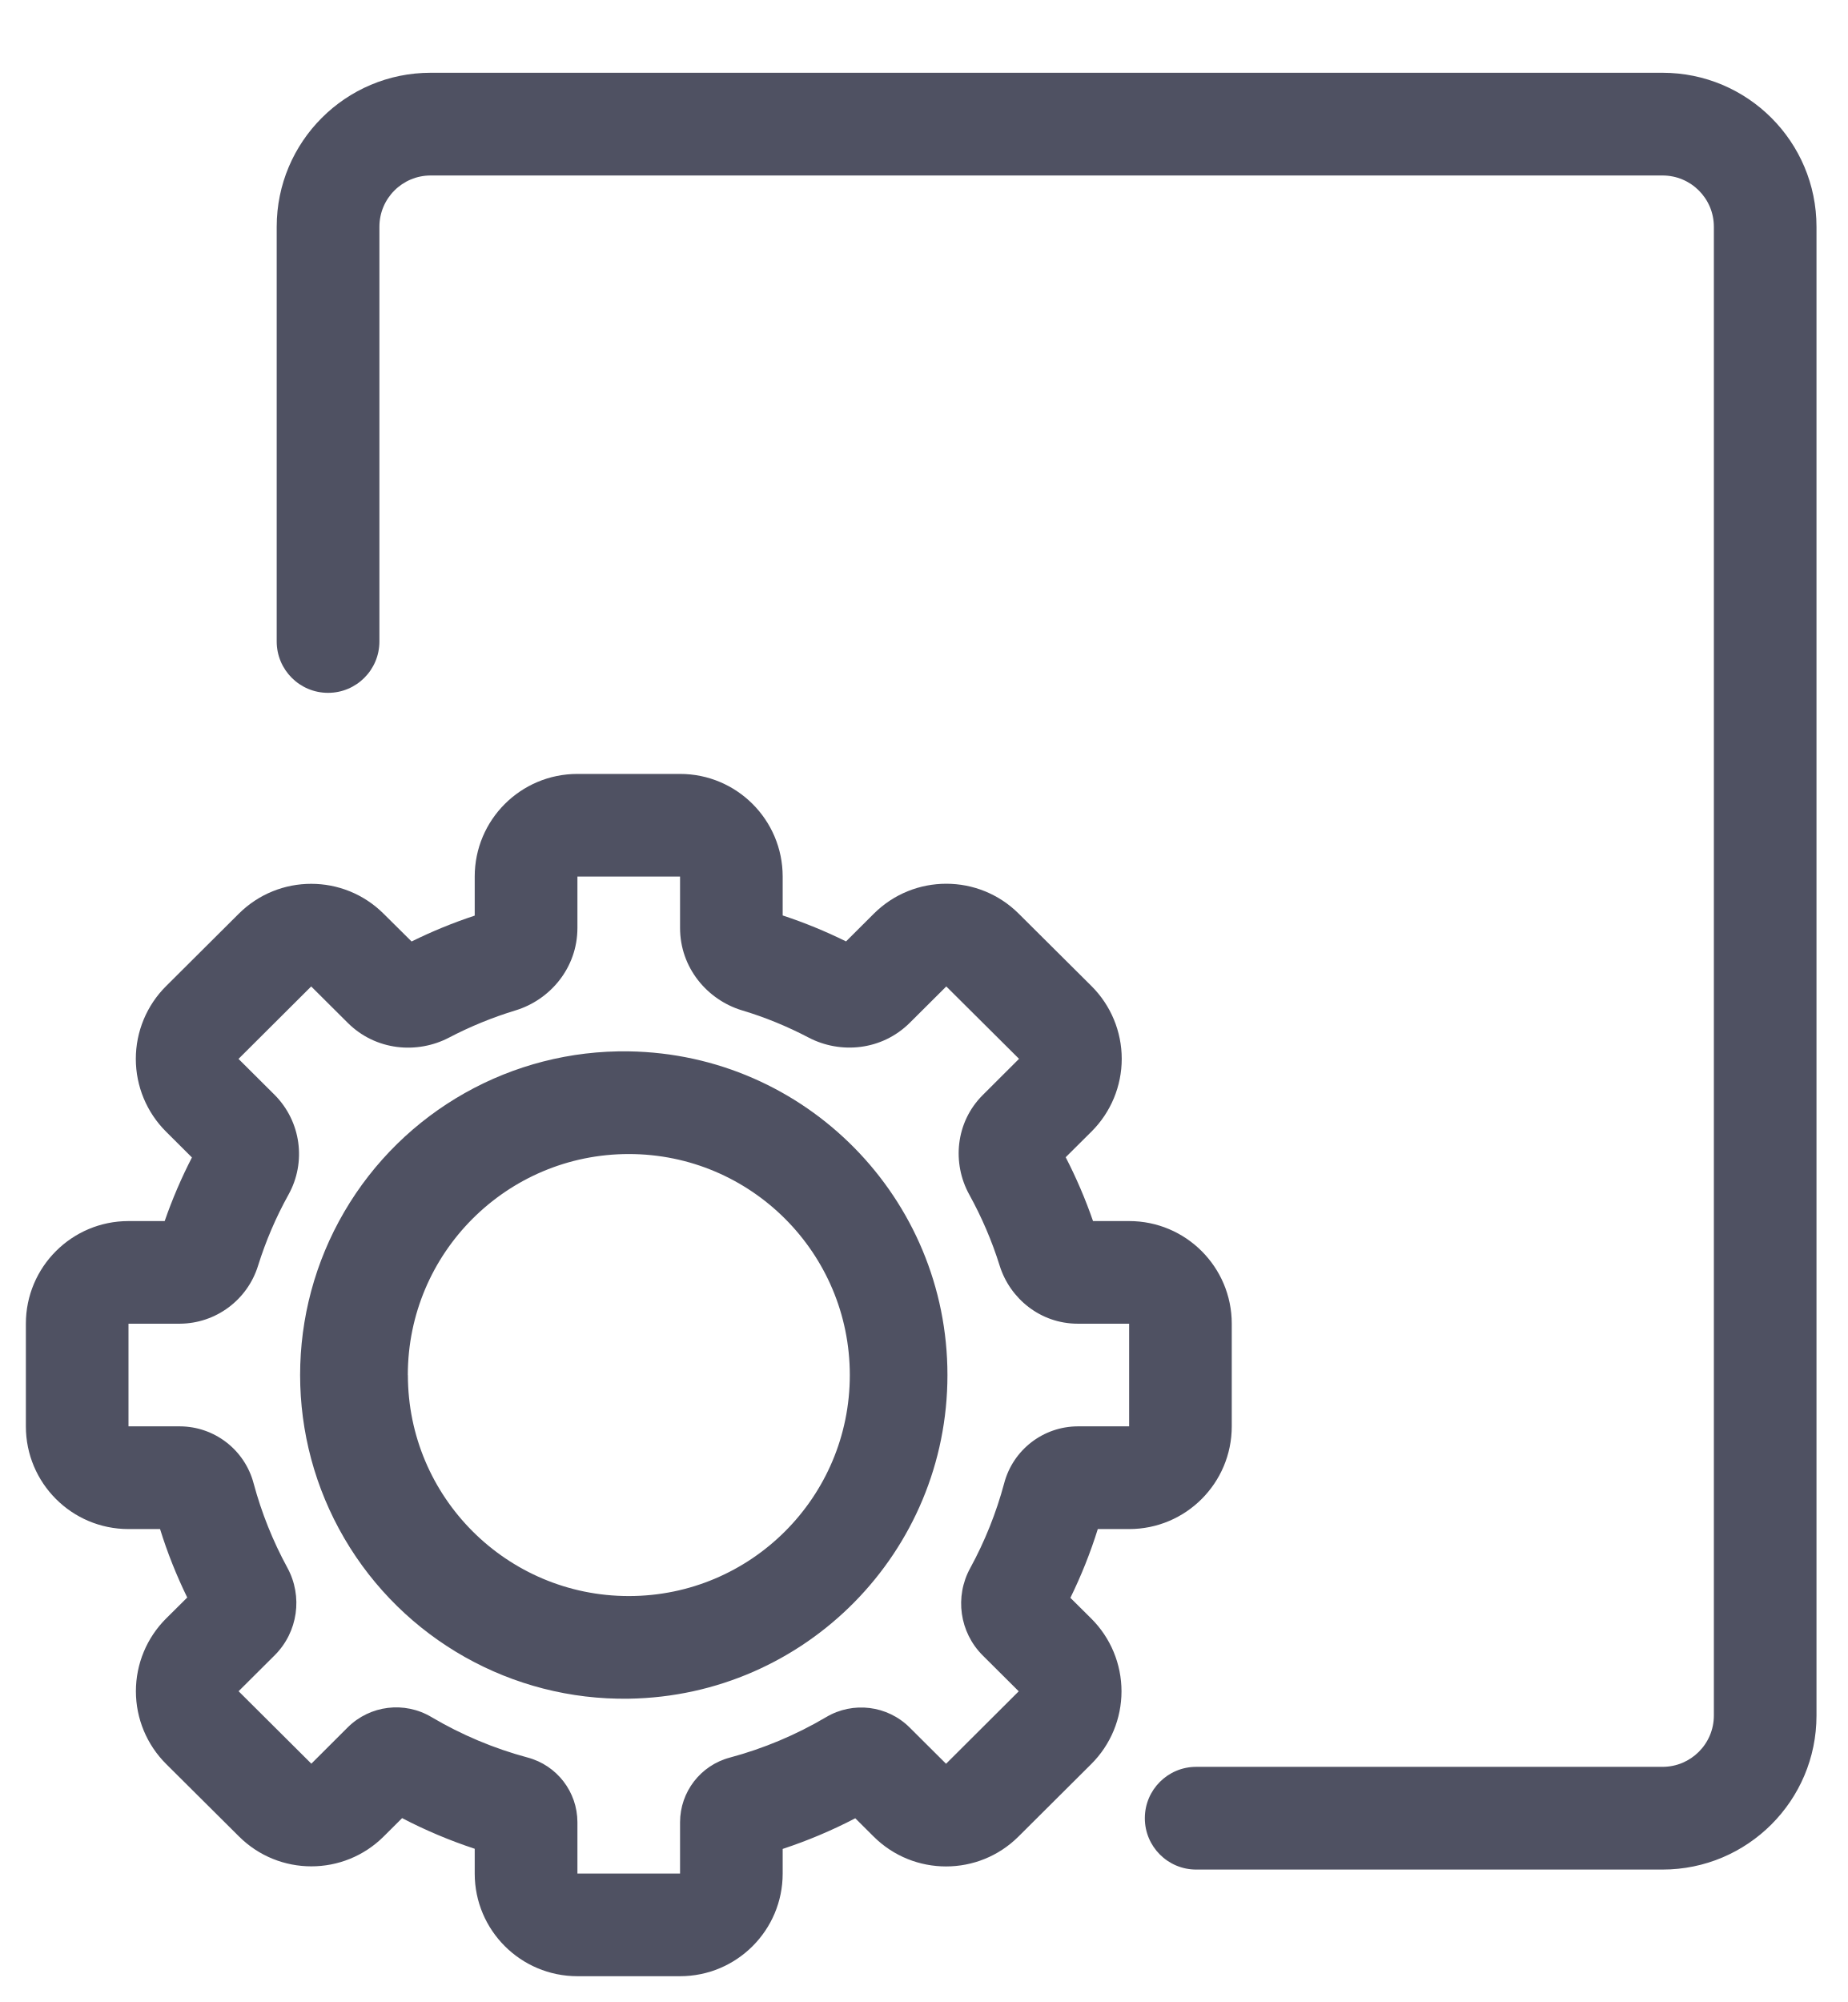
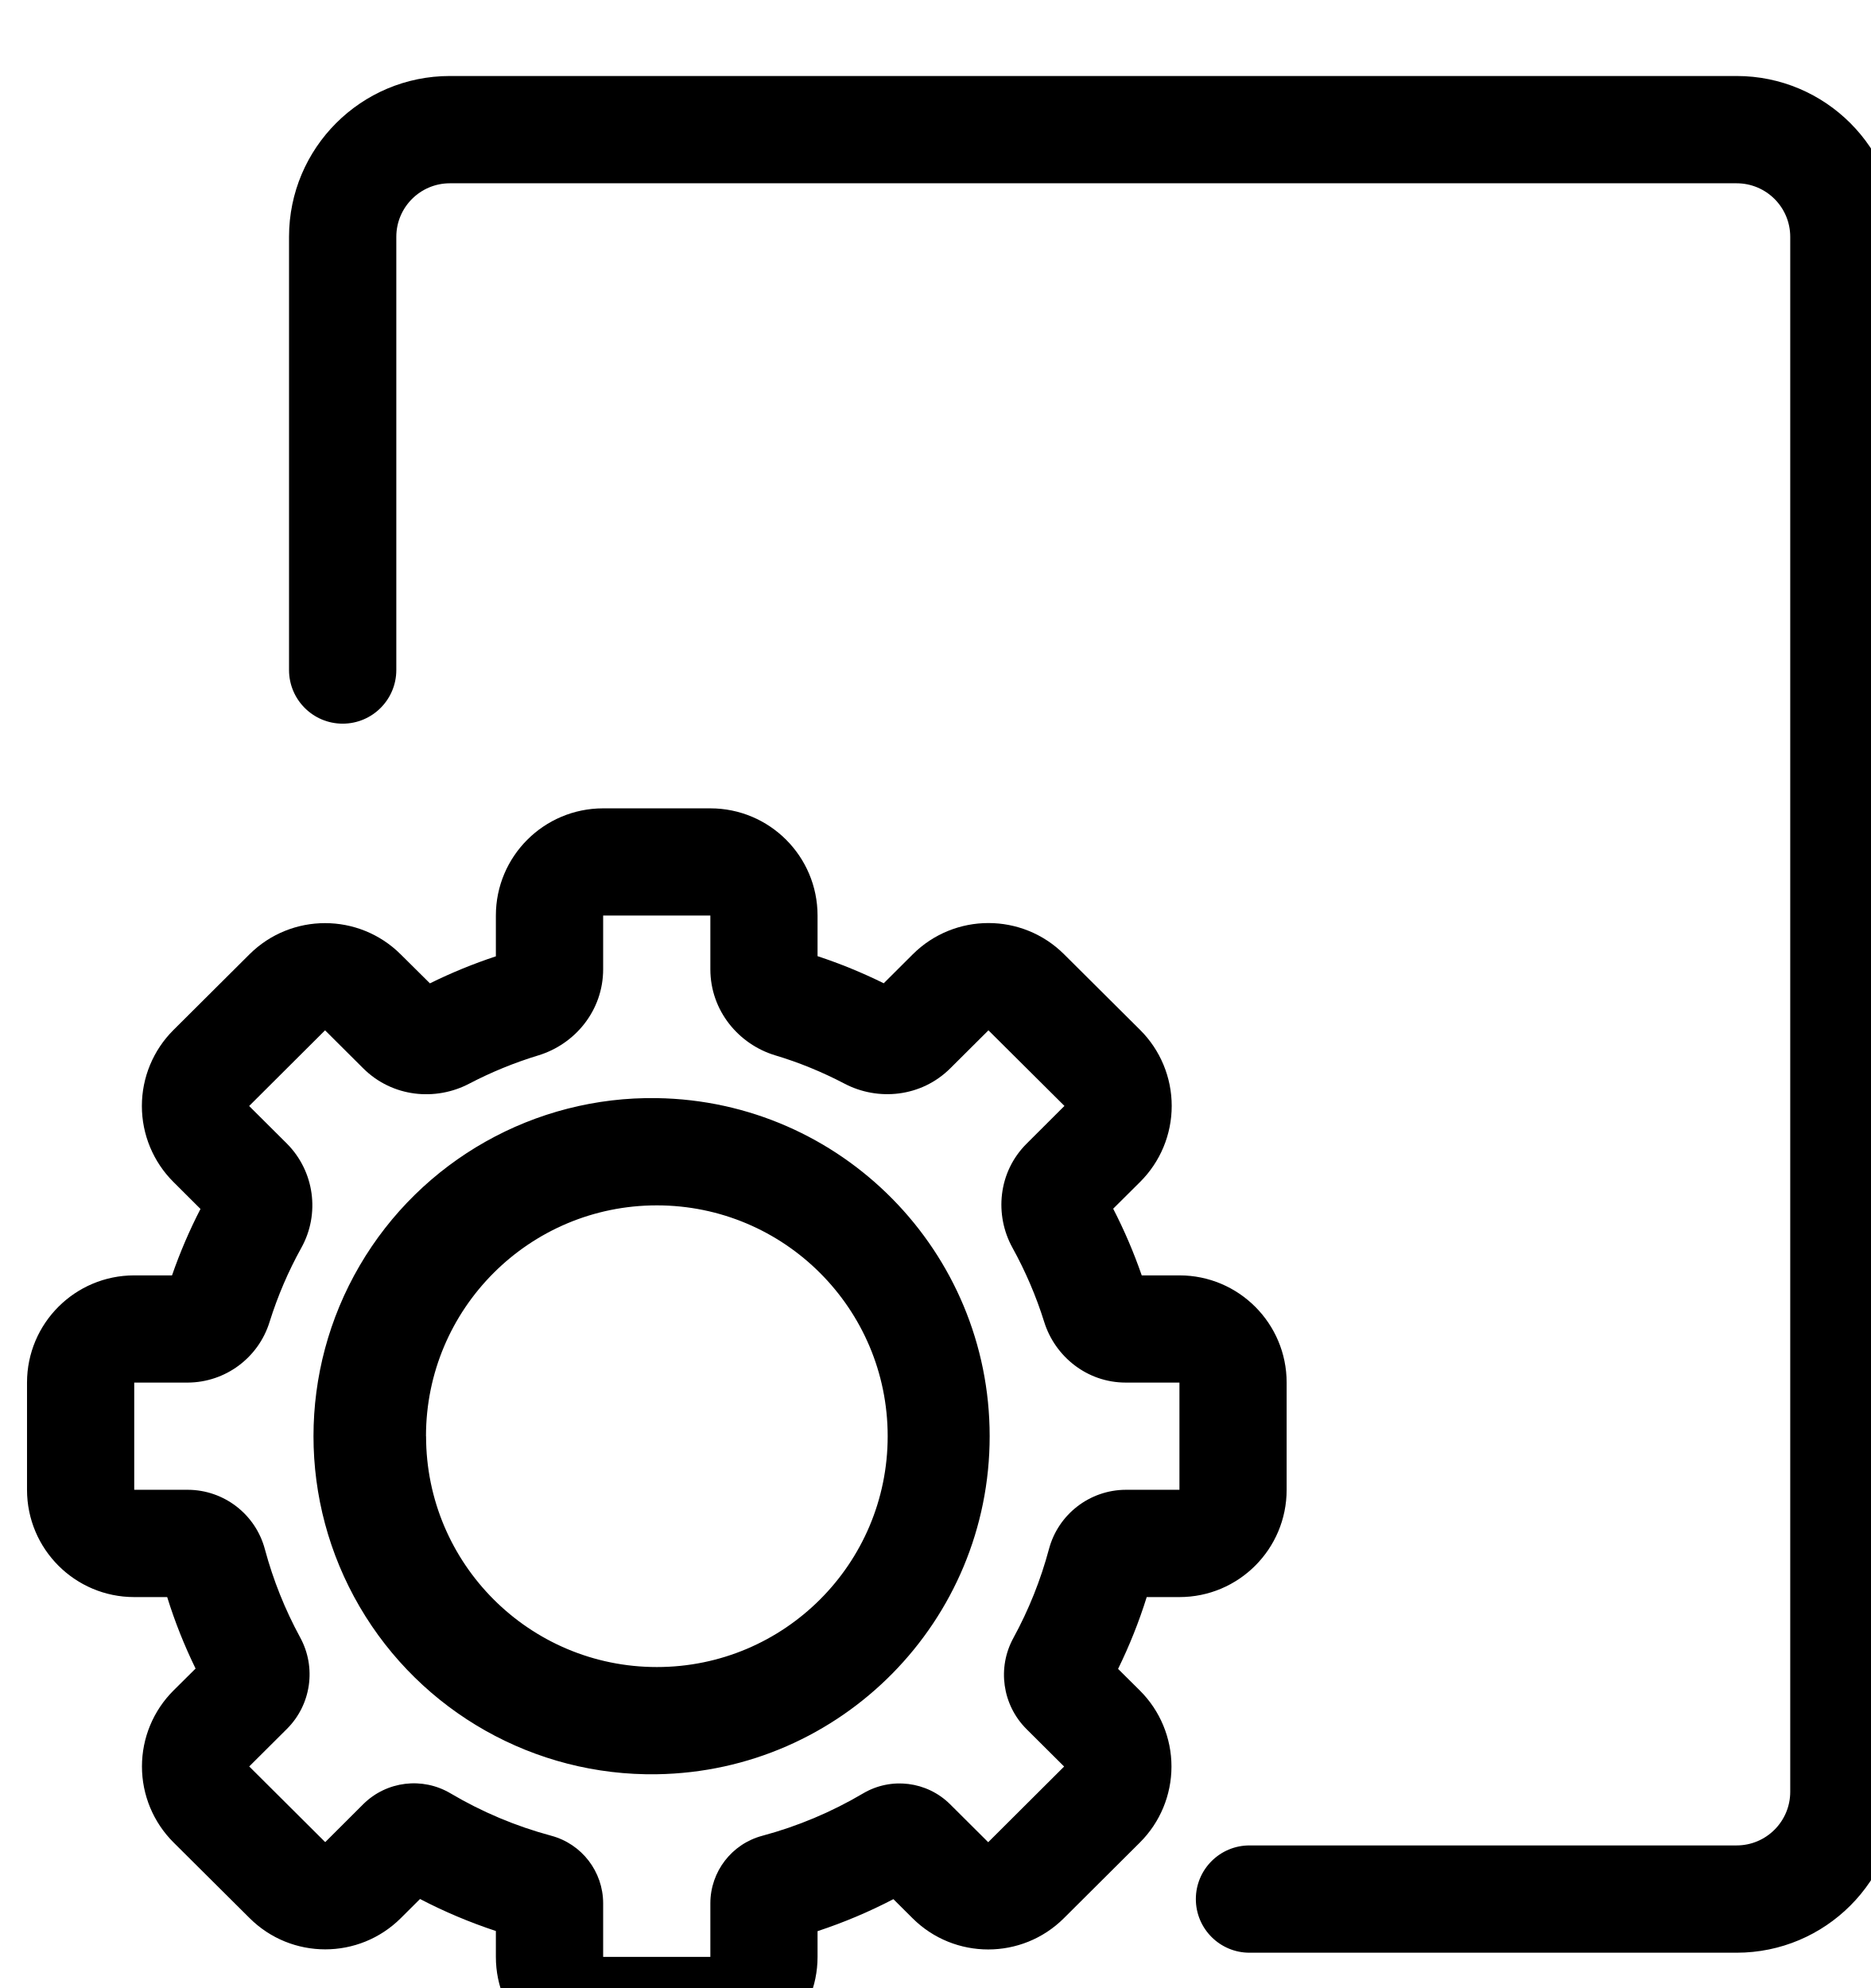
- <svg xmlns="http://www.w3.org/2000/svg" width="24" height="26" fill="none">
-   <path fill-rule="evenodd" clip-rule="evenodd" d="M5.594.945a2 2 0 0 0-2 2v5.386a.667.667 0 0 0 1.334 0V2.945c0-.368.298-.666.666-.666h16c.369 0 .667.298.667.666V22.28a.667.667 0 0 1-.667.666h-6.057a.667.667 0 0 0 0 1.334h6.057a2 2 0 0 0 2-2V2.945a2 2 0 0 0-2-2h-16ZM7.5 10.051c-.737 0-1.334.597-1.334 1.333v.507a6.338 6.338 0 0 0-.82.336l-.363-.36a1.333 1.333 0 0 0-1.882 0l-.944.94a1.333 1.333 0 0 0 0 1.89l.336.335a6.34 6.34 0 0 0-.354.826h-.47c-.736 0-1.333.597-1.333 1.333v1.333c0 .737.597 1.334 1.333 1.334h.41c.095.307.214.604.353.889l-.274.272a1.333 1.333 0 0 0 0 1.89l.945.94c.52.519 1.362.519 1.882 0l.238-.237c.301.157.616.29.943.398v.322c0 .736.597 1.333 1.334 1.333h1.333c.736 0 1.333-.597 1.333-1.333v-.32c.327-.108.642-.241.943-.398l.238.237c.52.518 1.362.518 1.882 0l.945-.941a1.333 1.333 0 0 0 0-1.89l-.271-.269c.14-.286.26-.585.356-.893h.407c.736 0 1.333-.597 1.333-1.334v-1.333c0-.736-.597-1.333-1.333-1.333h-.469a6.33 6.33 0 0 0-.355-.829l.335-.333a1.333 1.333 0 0 0 0-1.89l-.945-.94a1.333 1.333 0 0 0-1.882 0l-.361.36a6.349 6.349 0 0 0-.823-.337v-.505c0-.736-.597-1.333-1.333-1.333H7.5Zm0 1.333h1.333v.667c0 .517.353.933.803 1.07.302.09.592.21.867.354.413.216.95.17 1.314-.192l.474-.472.945.94-.47.469c-.358.356-.4.889-.177 1.293.161.292.295.602.396.926.133.424.528.752 1.014.752h.667v1.333h-.667a.993.993 0 0 0-.956.739 5.01 5.01 0 0 1-.441 1.102.953.953 0 0 0 .16 1.132l.47.468-.944.941-.474-.472a.892.892 0 0 0-1.083-.134 5.014 5.014 0 0 1-1.252.526.87.87 0 0 0-.646.839v.667H7.5v-.667a.871.871 0 0 0-.647-.84 5.01 5.01 0 0 1-1.25-.526.894.894 0 0 0-1.085.133l-.474.473-.945-.941.47-.468a.958.958 0 0 0 .163-1.137 5.012 5.012 0 0 1-.438-1.095.995.995 0 0 0-.958-.74h-.667v-1.333h.667a1.07 1.07 0 0 0 1.016-.754c.101-.322.233-.63.394-.92a1.088 1.088 0 0 0-.178-1.297l-.47-.468.944-.941.474.472c.364.363.903.409 1.317.192a5.01 5.01 0 0 1 .863-.353c.45-.137.804-.553.804-1.071v-.667Zm-2.203 6.474a2.87 2.87 0 1 1 5.741 0 2.87 2.87 0 0 1-5.74 0Zm2.87-4.204a4.204 4.204 0 1 0 0 8.407 4.204 4.204 0 0 0 0-8.407Z" fill="#4F5162" />
+ <svg xmlns="http://www.w3.org/2000/svg">
+   <path fill-rule="evenodd" clip-rule="evenodd" d="M5.594.945a2 2 0 0 0-2 2v5.386a.667.667 0 0 0 1.334 0V2.945c0-.368.298-.666.666-.666h16c.369 0 .667.298.667.666V22.28a.667.667 0 0 1-.667.666h-6.057a.667.667 0 0 0 0 1.334h6.057a2 2 0 0 0 2-2V2.945a2 2 0 0 0-2-2h-16ZM7.5 10.051c-.737 0-1.334.597-1.334 1.333v.507a6.338 6.338 0 0 0-.82.336l-.363-.36a1.333 1.333 0 0 0-1.882 0l-.944.94a1.333 1.333 0 0 0 0 1.89l.336.335a6.34 6.34 0 0 0-.354.826h-.47c-.736 0-1.333.597-1.333 1.333v1.333c0 .737.597 1.334 1.333 1.334h.41c.095.307.214.604.353.889l-.274.272a1.333 1.333 0 0 0 0 1.89l.945.94c.52.519 1.362.519 1.882 0l.238-.237c.301.157.616.29.943.398v.322c0 .736.597 1.333 1.334 1.333h1.333c.736 0 1.333-.597 1.333-1.333v-.32c.327-.108.642-.241.943-.398l.238.237c.52.518 1.362.518 1.882 0l.945-.941a1.333 1.333 0 0 0 0-1.89l-.271-.269c.14-.286.26-.585.356-.893h.407c.736 0 1.333-.597 1.333-1.334v-1.333c0-.736-.597-1.333-1.333-1.333h-.469a6.33 6.33 0 0 0-.355-.829l.335-.333a1.333 1.333 0 0 0 0-1.89l-.945-.94a1.333 1.333 0 0 0-1.882 0l-.361.36a6.349 6.349 0 0 0-.823-.337v-.505c0-.736-.597-1.333-1.333-1.333H7.5Zm0 1.333h1.333v.667c0 .517.353.933.803 1.07.302.09.592.21.867.354.413.216.95.17 1.314-.192l.474-.472.945.94-.47.469c-.358.356-.4.889-.177 1.293.161.292.295.602.396.926.133.424.528.752 1.014.752h.667v1.333h-.667a.993.993 0 0 0-.956.739 5.01 5.01 0 0 1-.441 1.102.953.953 0 0 0 .16 1.132l.47.468-.944.941-.474-.472a.892.892 0 0 0-1.083-.134 5.014 5.014 0 0 1-1.252.526.87.87 0 0 0-.646.839v.667H7.5v-.667a.871.871 0 0 0-.647-.84 5.01 5.01 0 0 1-1.25-.526.894.894 0 0 0-1.085.133l-.474.473-.945-.941.47-.468a.958.958 0 0 0 .163-1.137 5.012 5.012 0 0 1-.438-1.095.995.995 0 0 0-.958-.74h-.667v-1.333h.667a1.07 1.07 0 0 0 1.016-.754c.101-.322.233-.63.394-.92a1.088 1.088 0 0 0-.178-1.297l-.47-.468.944-.941.474.472c.364.363.903.409 1.317.192a5.01 5.01 0 0 1 .863-.353c.45-.137.804-.553.804-1.071v-.667Zm-2.203 6.474a2.87 2.87 0 1 1 5.741 0 2.87 2.87 0 0 1-5.74 0Zm2.87-4.204a4.204 4.204 0 1 0 0 8.407 4.204 4.204 0 0 0 0-8.407Z" />
</svg>
